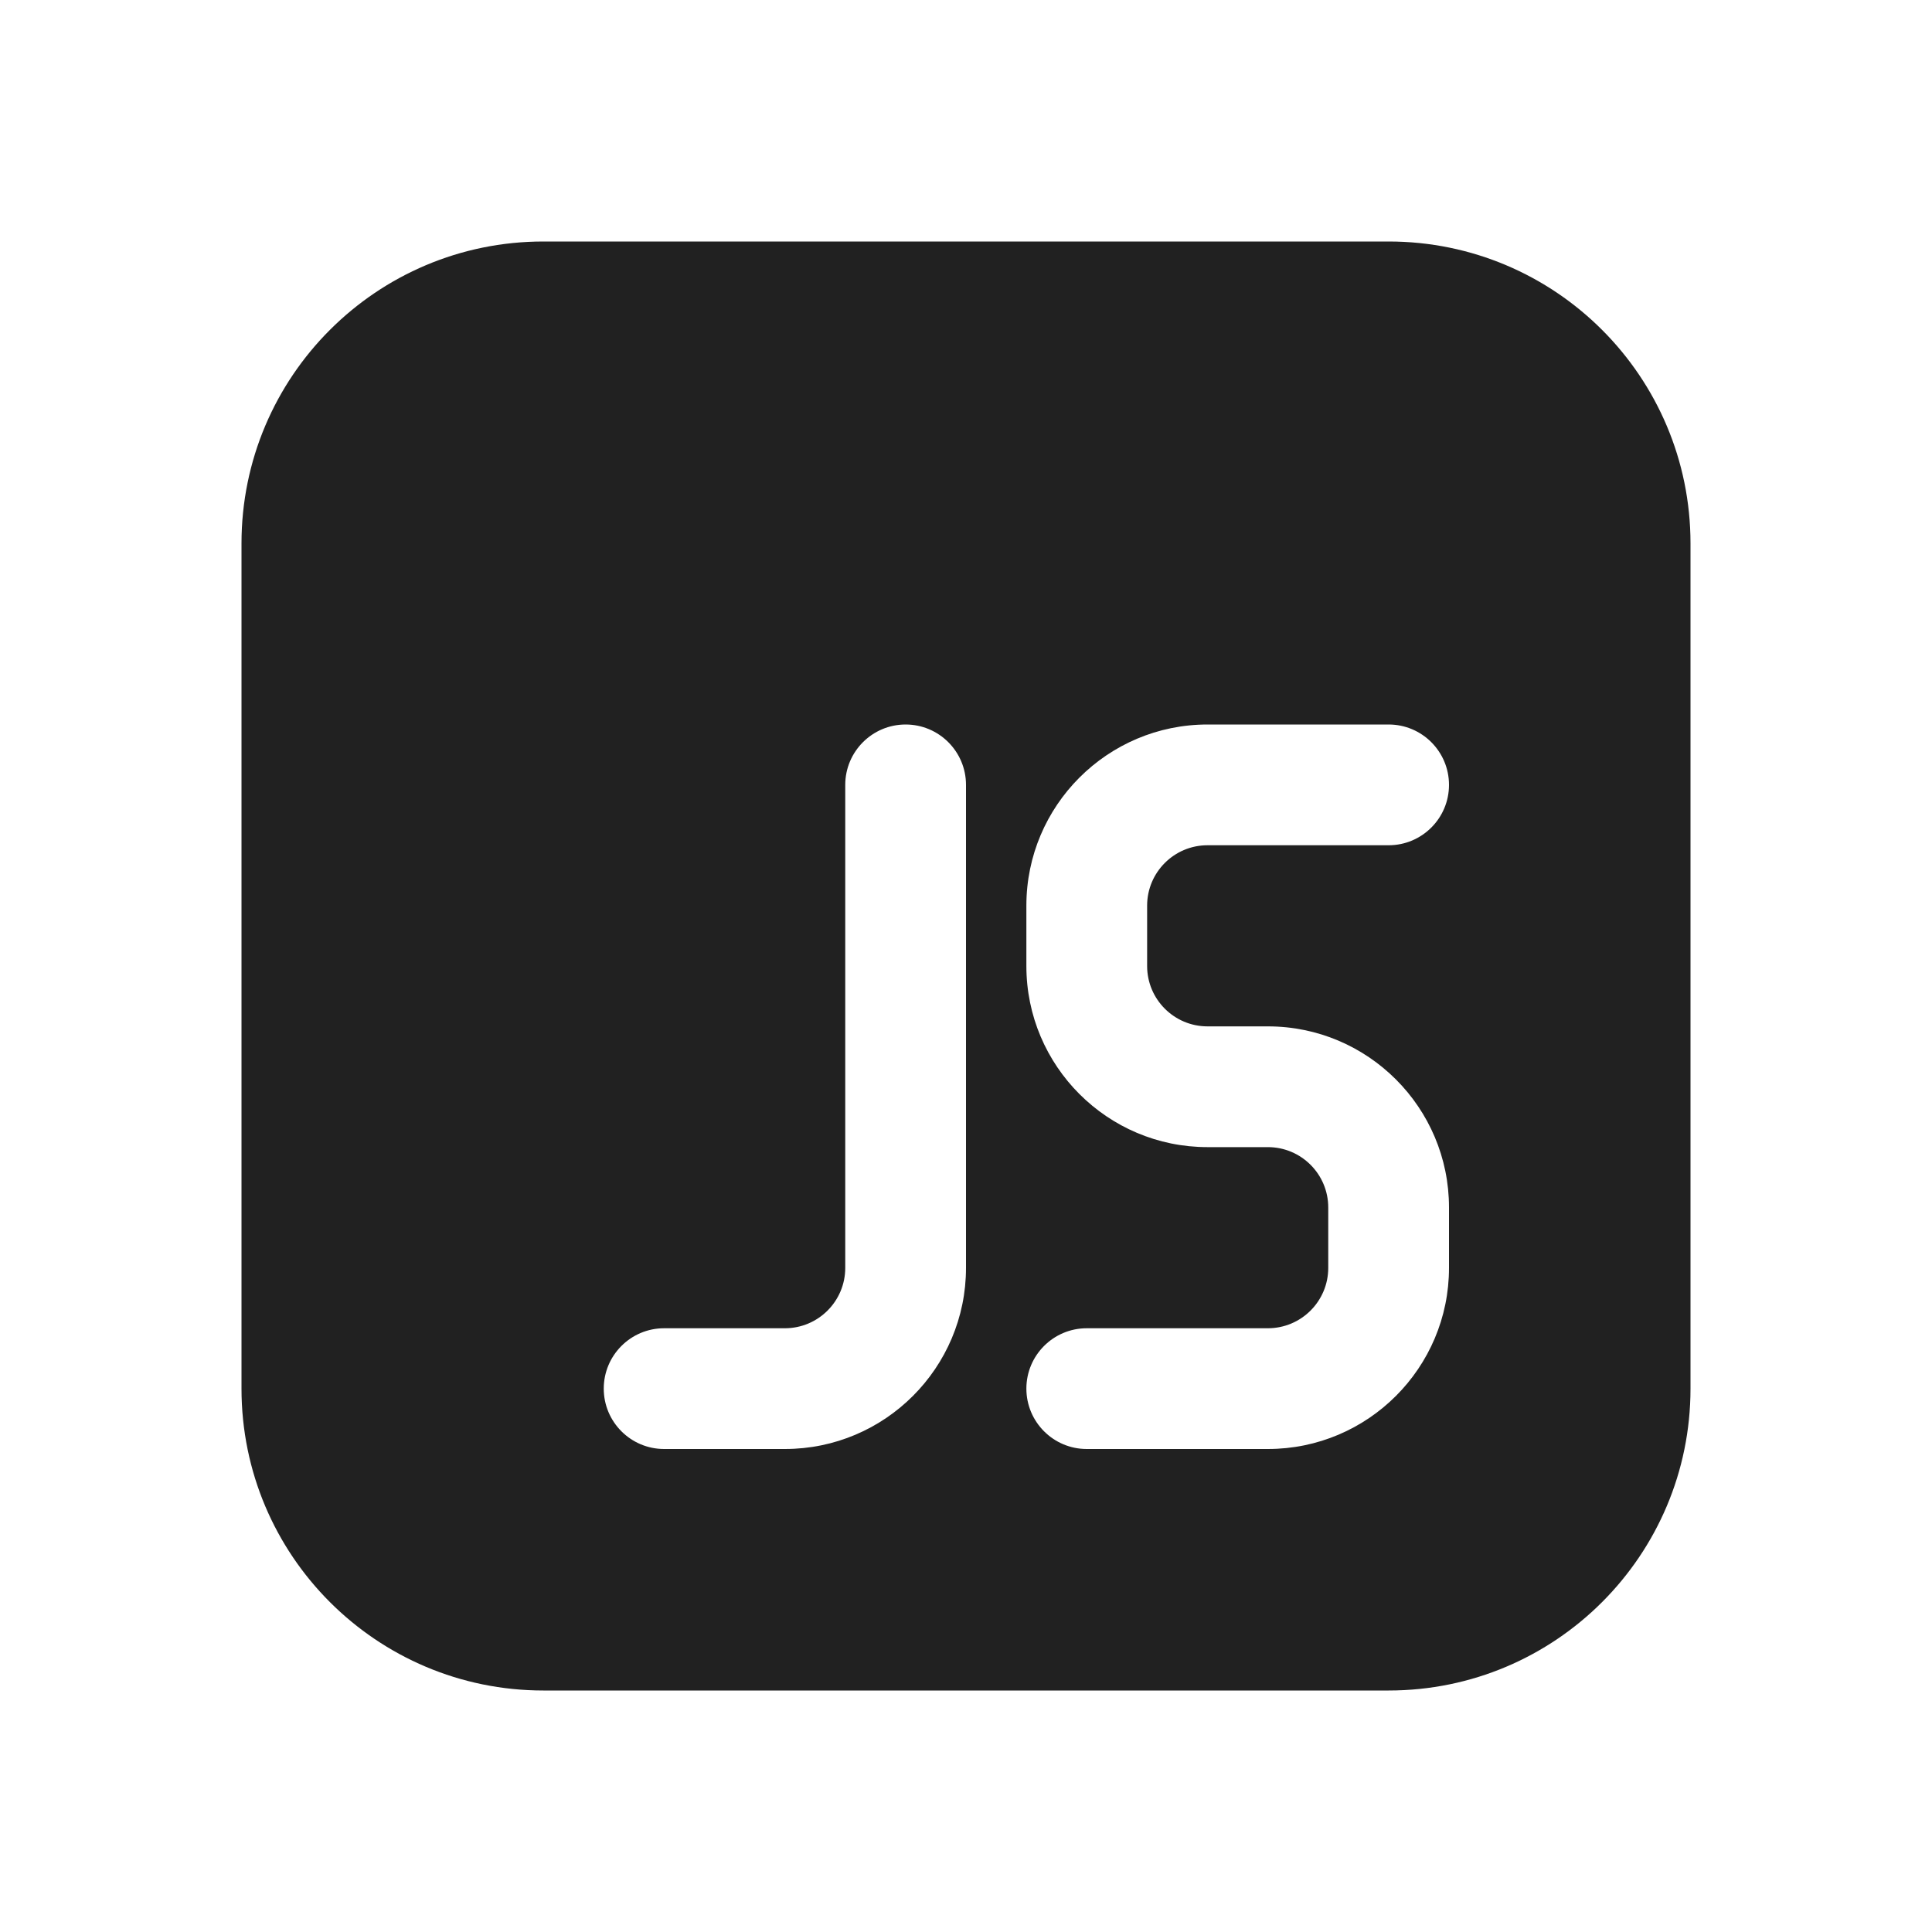
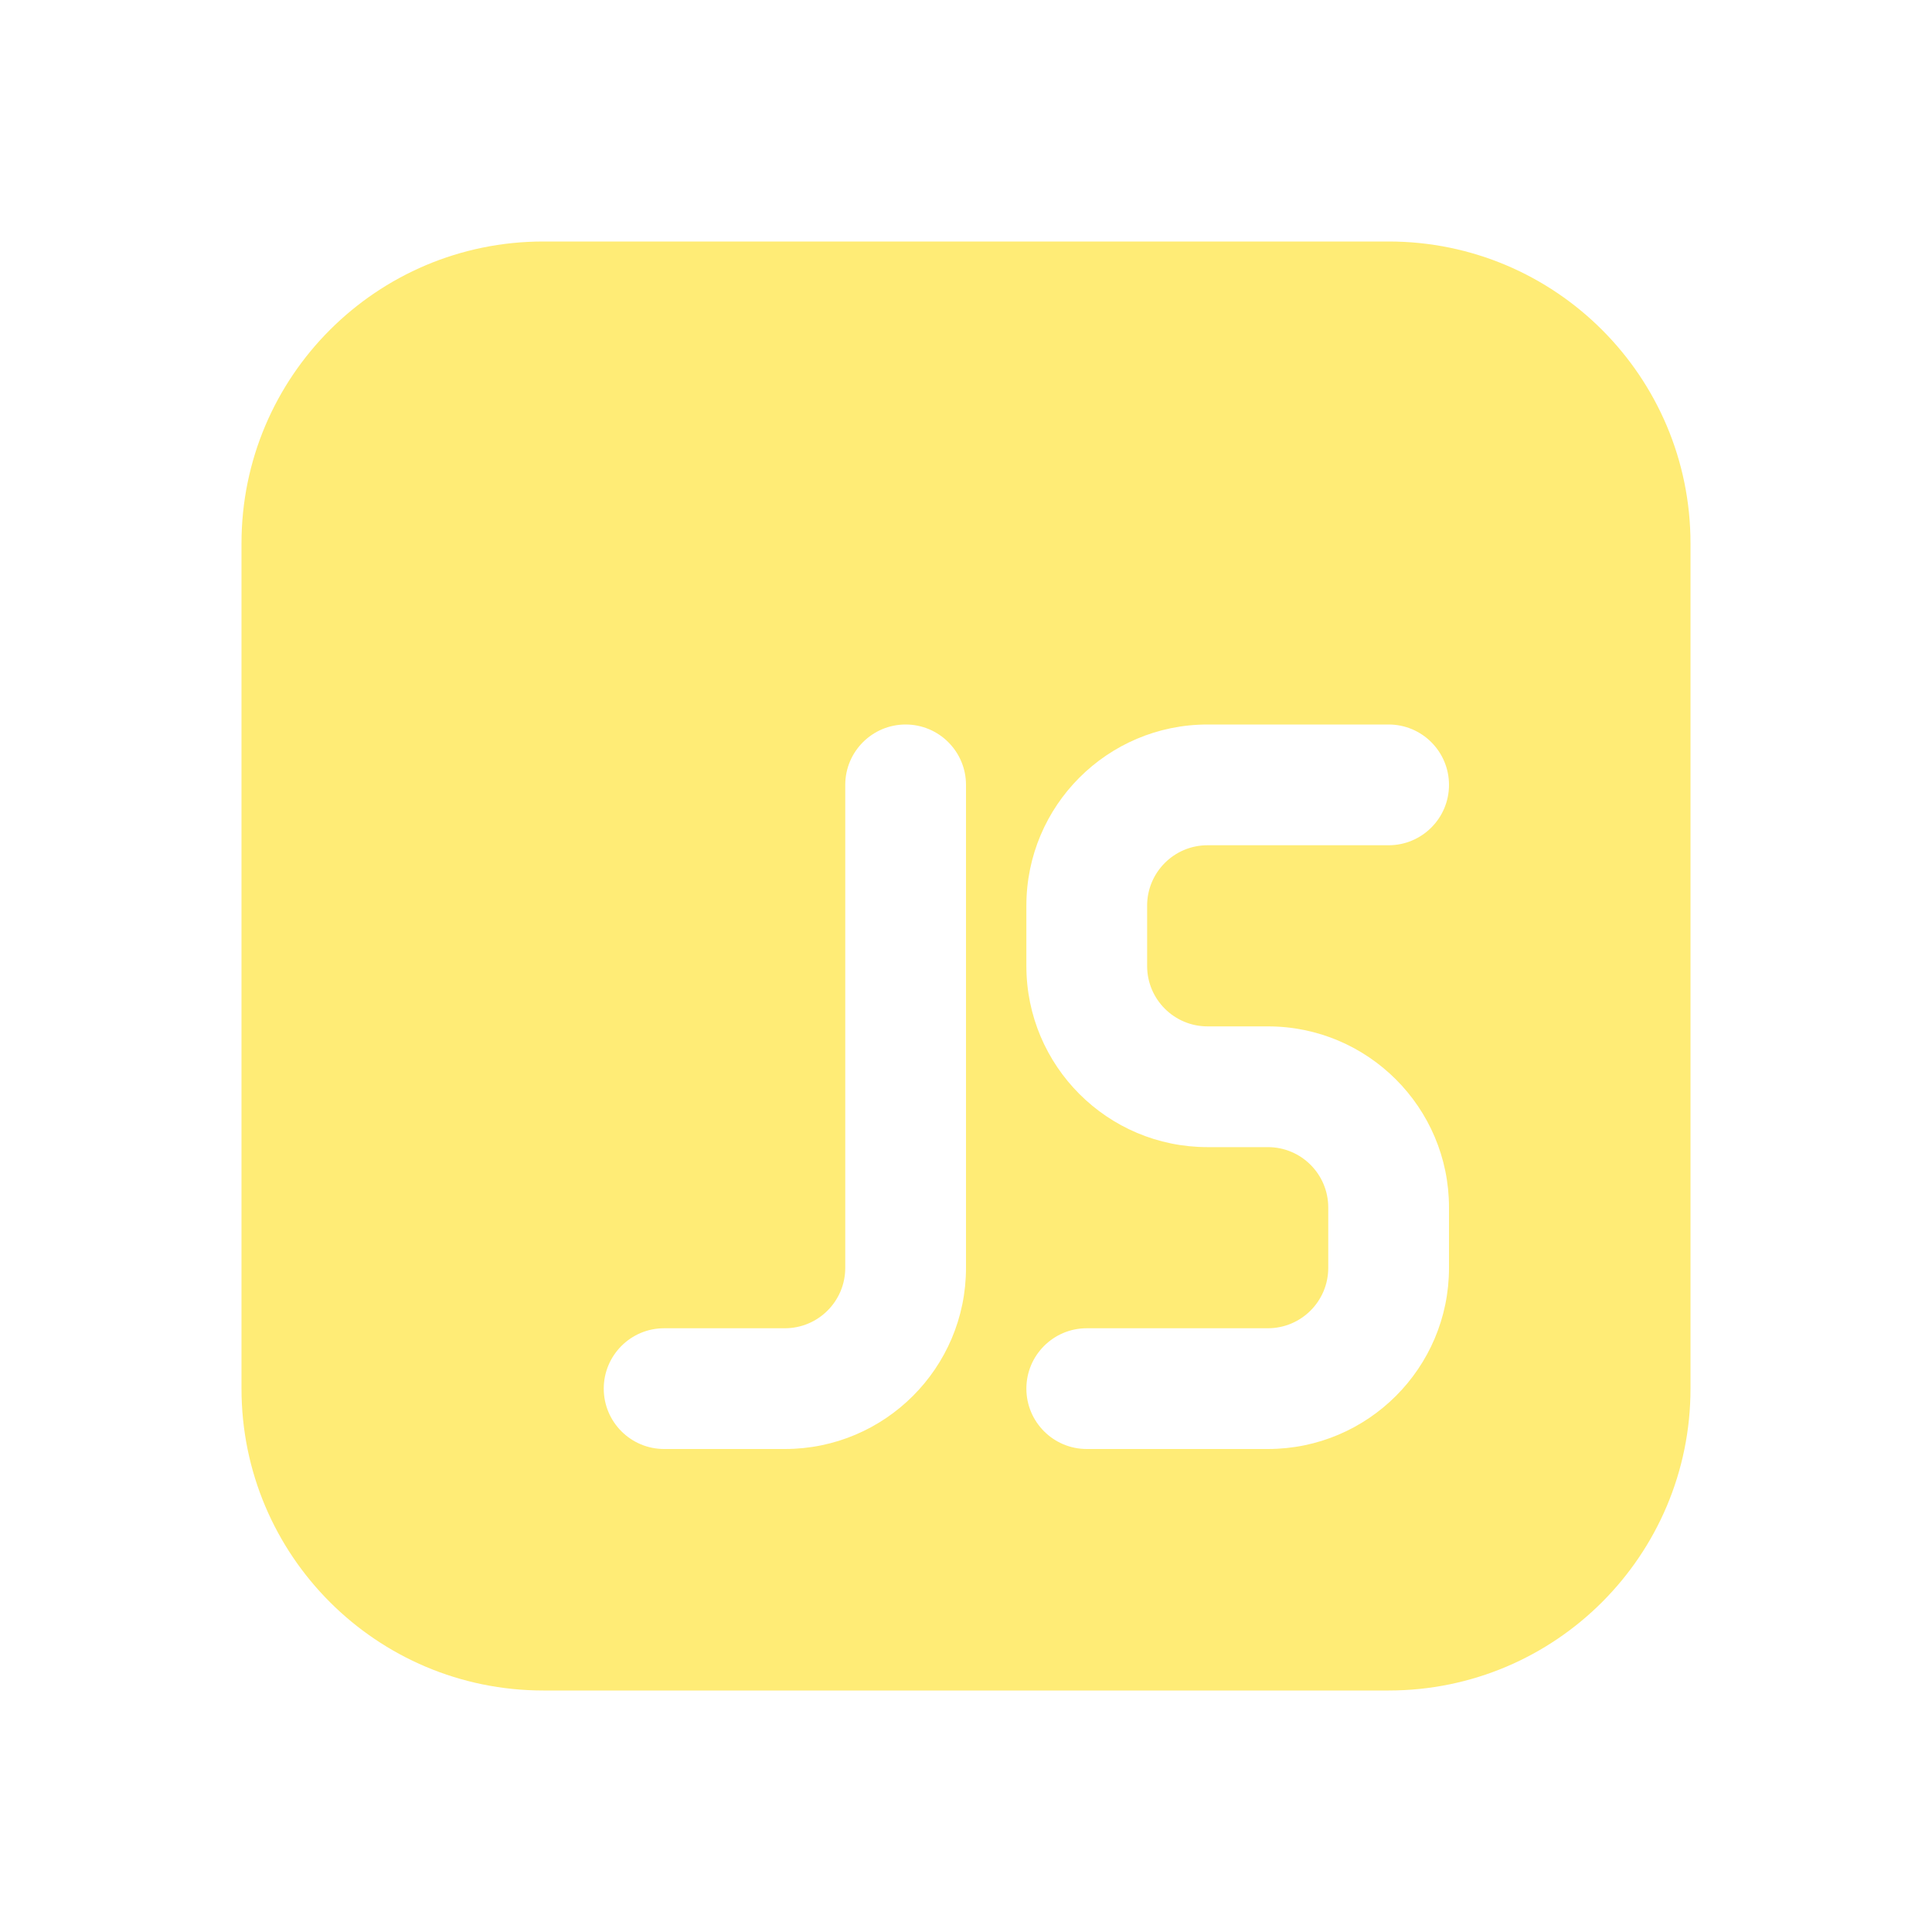
<svg xmlns="http://www.w3.org/2000/svg" width="16" height="16" fill="none" viewBox="0 0 16 16">
-   <path fill="#212121" d="M2 4.5C2 3.119 3.119 2 4.5 2H11.5C12.881 2 14 3.119 14 4.5V11.5C14 12.881 12.881 14 11.5 14H4.5C3.119 14 2 12.881 2 11.5V4.5ZM7.5 6C7.224 6 7 6.224 7 6.5V10.5C7 10.776 6.776 11 6.5 11H5.5C5.224 11 5 11.224 5 11.5C5 11.776 5.224 12 5.5 12H6.5C7.328 12 8 11.328 8 10.5V6.5C8 6.224 7.776 6 7.5 6ZM8.5 7.5V8C8.5 8.828 9.172 9.5 10 9.5H10.5C10.776 9.5 11 9.724 11 10V10.5C11 10.776 10.776 11 10.5 11H9C8.724 11 8.5 11.224 8.5 11.5C8.5 11.776 8.724 12 9 12H10.5C11.328 12 12 11.328 12 10.5V10C12 9.172 11.328 8.5 10.5 8.5H10C9.724 8.5 9.5 8.276 9.5 8V7.5C9.5 7.224 9.724 7 10 7H11.5C11.776 7 12 6.776 12 6.5C12 6.224 11.776 6 11.5 6H10C9.172 6 8.5 6.672 8.5 7.5Z" />
+   <path fill="#FFEC76" d="M2 4.5C2 3.119 3.119 2 4.5 2H11.5C12.881 2 14 3.119 14 4.5V11.5C14 12.881 12.881 14 11.5 14H4.5C3.119 14 2 12.881 2 11.5V4.5ZM7.5 6C7.224 6 7 6.224 7 6.5V10.5C7 10.776 6.776 11 6.5 11H5.5C5.224 11 5 11.224 5 11.5C5 11.776 5.224 12 5.5 12H6.5C7.328 12 8 11.328 8 10.5V6.5C8 6.224 7.776 6 7.5 6ZM8.5 7.5V8C8.5 8.828 9.172 9.5 10 9.5H10.5C10.776 9.5 11 9.724 11 10V10.5C11 10.776 10.776 11 10.5 11H9C8.724 11 8.5 11.224 8.5 11.5C8.5 11.776 8.724 12 9 12H10.5C11.328 12 12 11.328 12 10.5V10C12 9.172 11.328 8.5 10.5 8.5H10C9.724 8.5 9.5 8.276 9.5 8V7.5C9.5 7.224 9.724 7 10 7H11.5C11.776 7 12 6.776 12 6.5C12 6.224 11.776 6 11.5 6H10C9.172 6 8.5 6.672 8.5 7.5Z" />
</svg>
